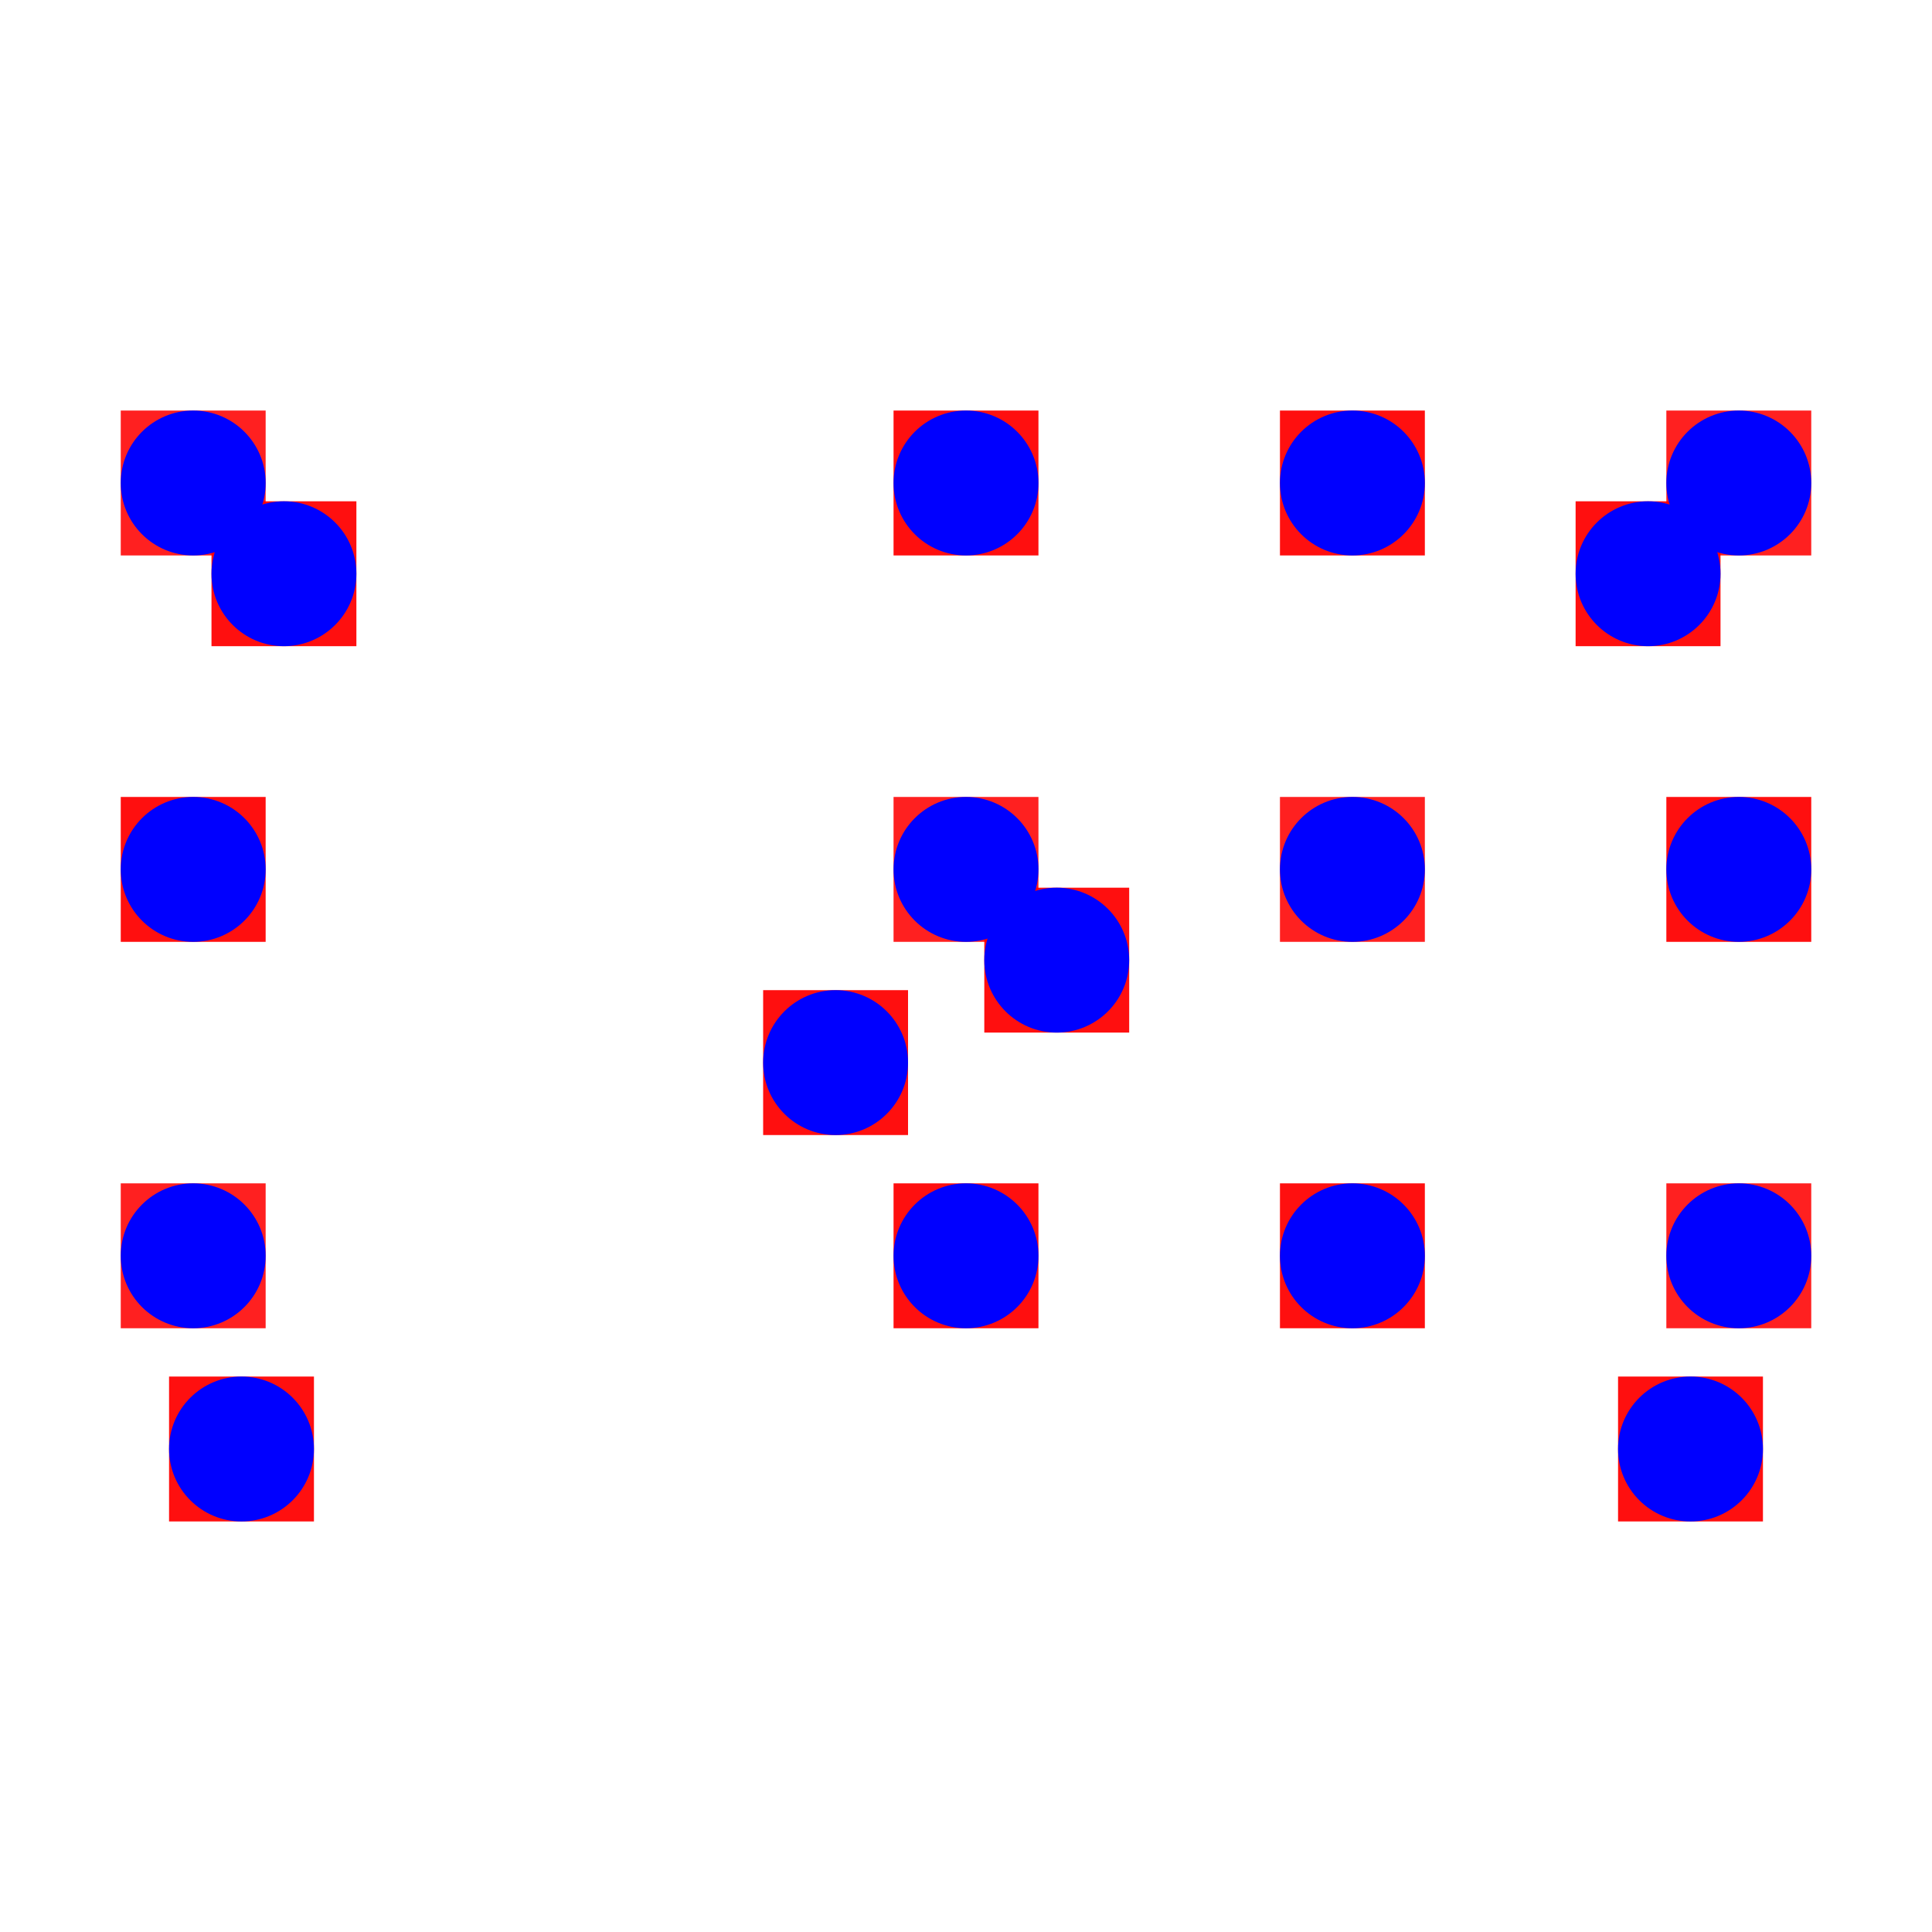
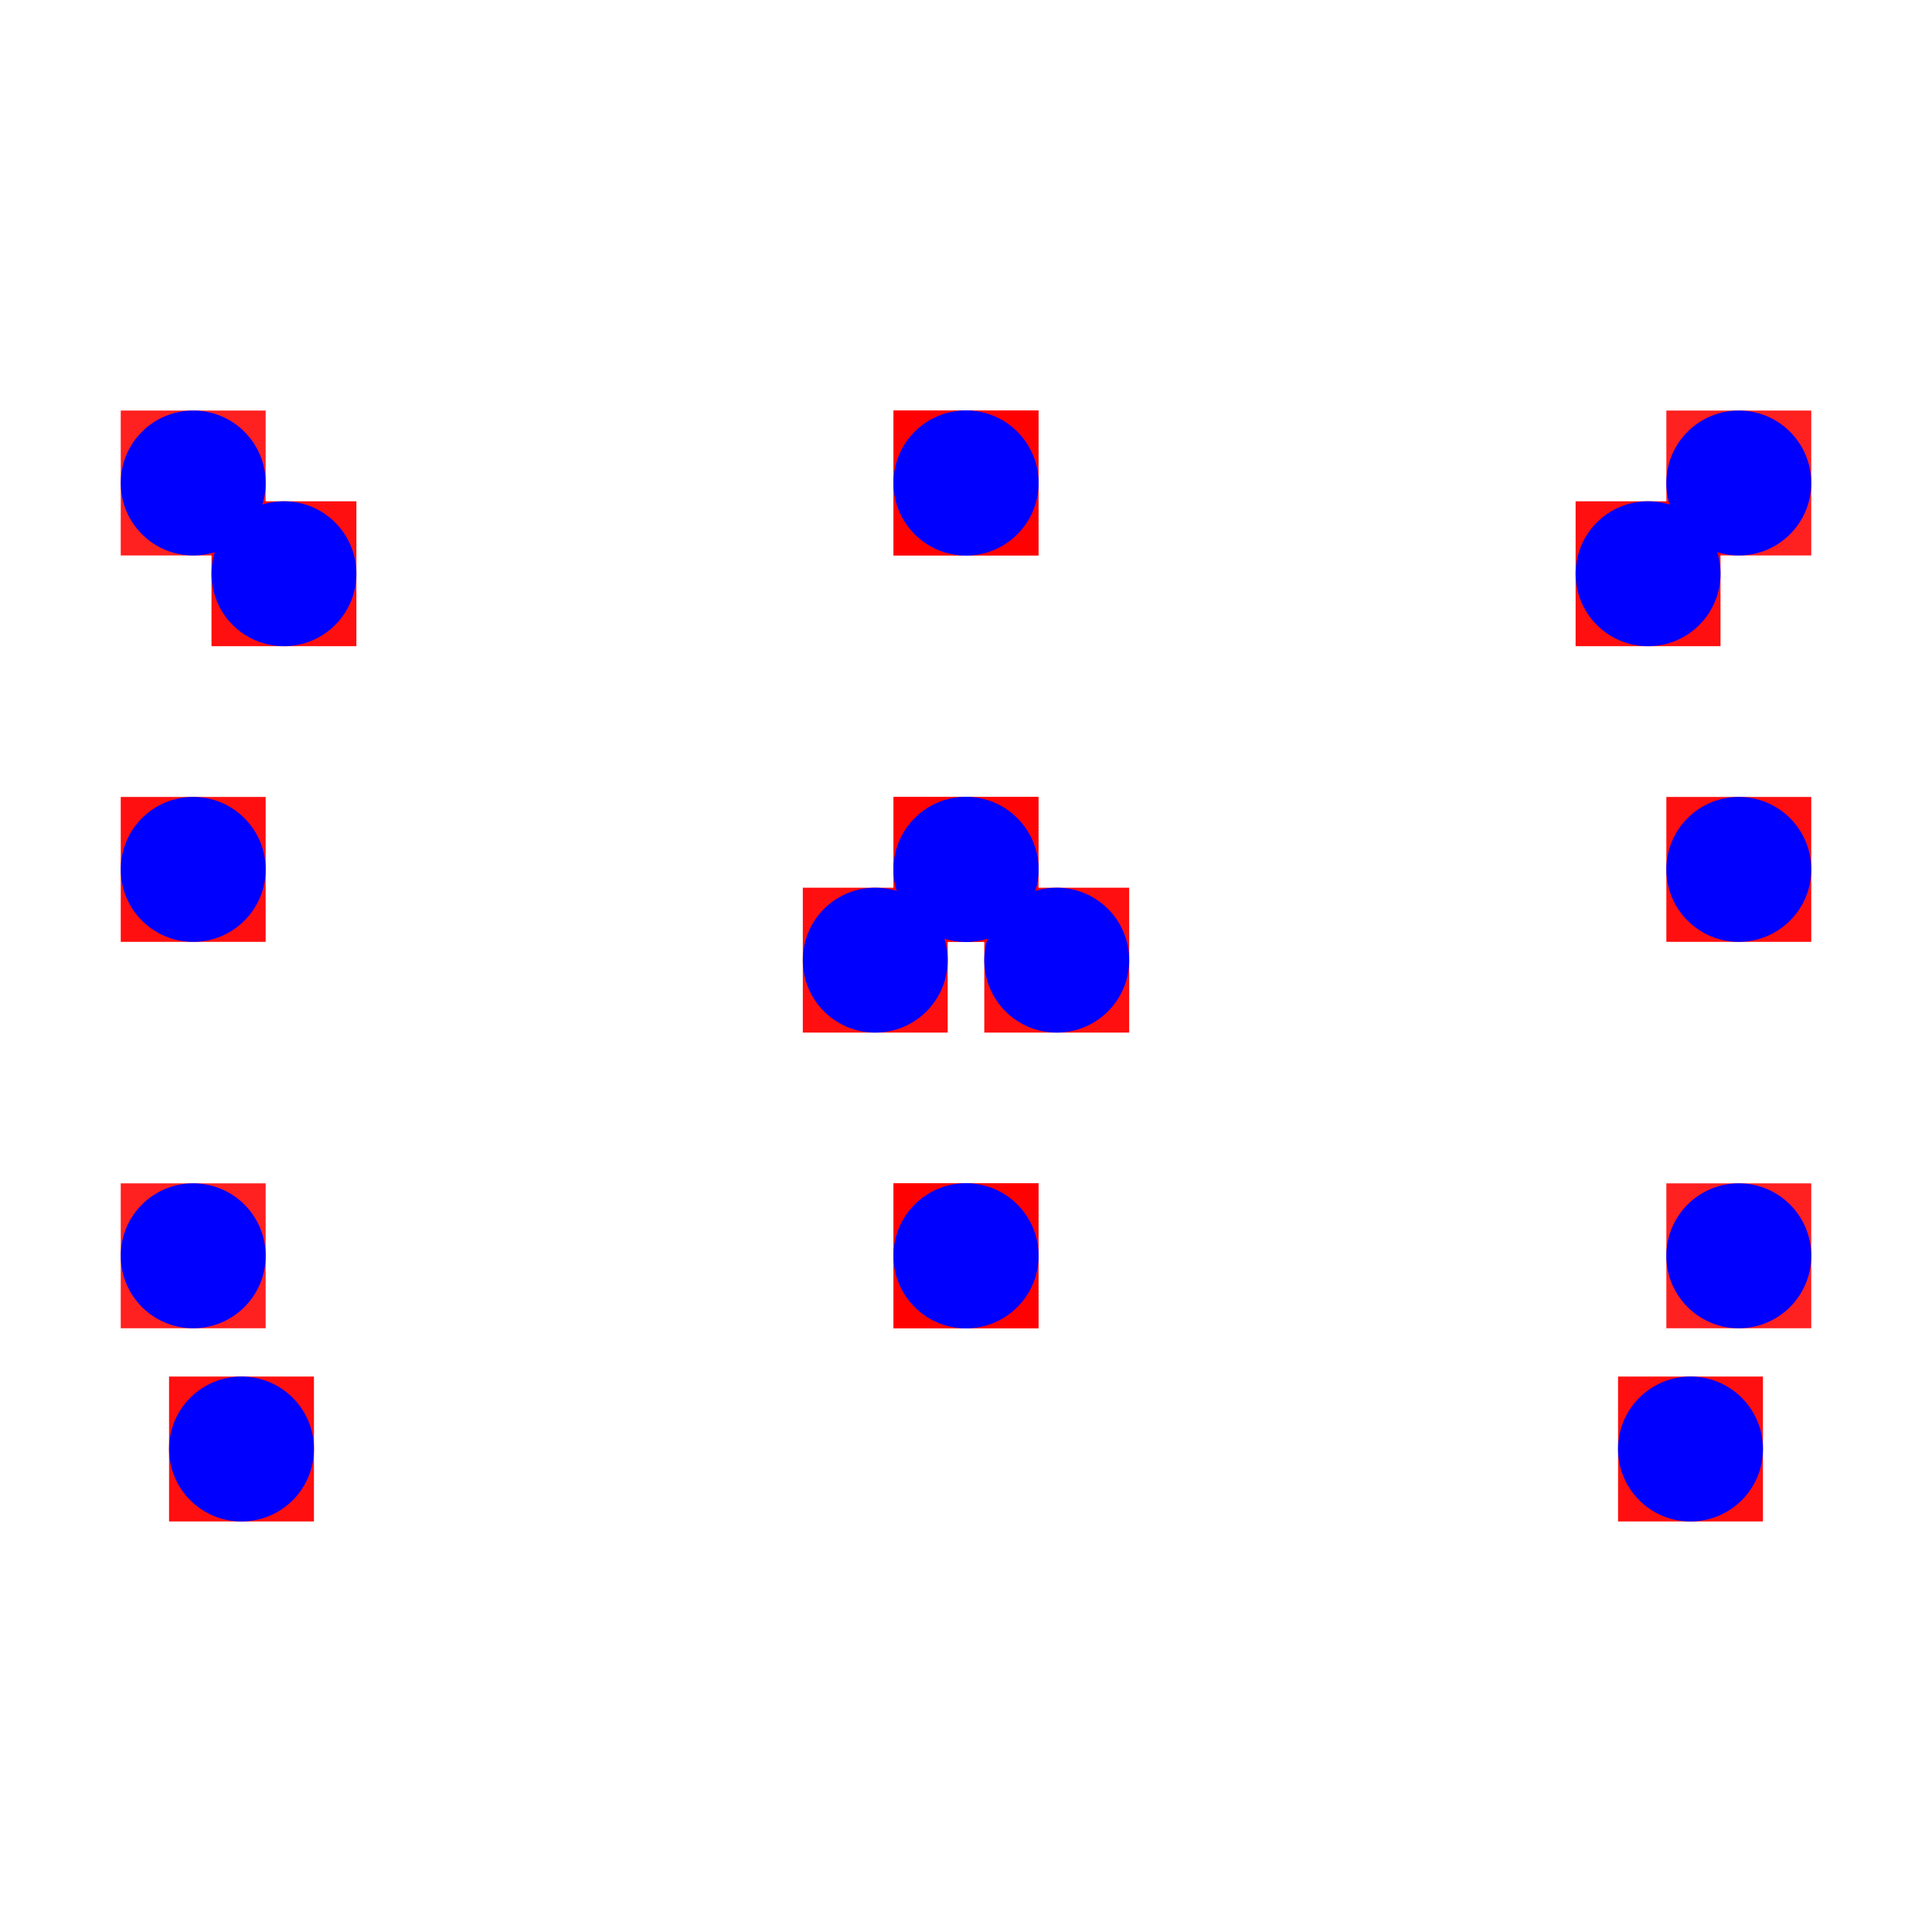
<svg xmlns="http://www.w3.org/2000/svg" width="640" height="640" viewBox="0 0 640 640">
  <rect width="100%" height="100%" fill="white" />
  <g>
    <rect data-type="rect" data-label="inner2 inner3 inner4 bottom" data-x="-2" data-y="0.3999999999999999" x="40" y="264" width="48" height="48" fill="rgba(255,0,0,0.938)" stroke="black" stroke-width="0.006" />
  </g>
  <g>
    <rect data-type="rect" data-label="inner3 inner4 bottom" data-x="-2" data-y="-0.40000000000000013" x="40" y="392" width="48" height="48" fill="rgba(255,0,0,0.875)" stroke="black" stroke-width="0.006" />
  </g>
  <g>
    <rect data-type="rect" data-label="top inner1 inner2 inner3" data-x="-1.9000000000000001" data-y="-0.8" x="56" y="456" width="48" height="48" fill="rgba(255,0,0,0.938)" stroke="black" stroke-width="0.006" />
  </g>
  <g>
    <rect data-type="rect" data-label="inner3 inner4 bottom" data-x="-2" data-y="1.2" x="40" y="136" width="48" height="48" fill="rgba(255,0,0,0.875)" stroke="black" stroke-width="0.006" />
  </g>
  <g>
    <rect data-type="rect" data-label="top inner1 inner2 inner3" data-x="-1.8121320343559644" data-y="1.0121320343559643" x="70.059" y="166.059" width="48" height="48" fill="rgba(255,0,0,0.938)" stroke="black" stroke-width="0.006" />
  </g>
  <g>
    <rect data-type="rect" data-label="inner2 inner3 inner4 bottom" data-x="1.2" data-y="0.3999999999999999" x="552" y="264" width="48" height="48" fill="rgba(255,0,0,0.938)" stroke="black" stroke-width="0.006" />
  </g>
  <g>
    <rect data-type="rect" data-label="inner3 inner4 bottom" data-x="1.2" data-y="-0.40000000000000013" x="552" y="392" width="48" height="48" fill="rgba(255,0,0,0.875)" stroke="black" stroke-width="0.006" />
  </g>
  <g>
    <rect data-type="rect" data-label="top inner1 inner2 inner3" data-x="1.1" data-y="-0.8" x="536" y="456" width="48" height="48" fill="rgba(255,0,0,0.938)" stroke="black" stroke-width="0.006" />
  </g>
  <g>
    <rect data-type="rect" data-label="inner3 inner4 bottom" data-x="1.2" data-y="1.2" x="552" y="136" width="48" height="48" fill="rgba(255,0,0,0.875)" stroke="black" stroke-width="0.006" />
  </g>
  <g>
    <rect data-type="rect" data-label="top inner1 inner2 inner3" data-x="1.0121320343559643" data-y="1.0121320343559643" x="521.941" y="166.059" width="48" height="48" fill="rgba(255,0,0,0.938)" stroke="black" stroke-width="0.006" />
  </g>
  <g>
    <rect data-type="rect" data-label="inner2 inner3 inner4 bottom" data-x="-0.3999999999999999" data-y="-0.40000000000000013" x="296" y="392" width="48" height="48" fill="rgba(255,0,0,0.938)" stroke="black" stroke-width="0.006" />
  </g>
  <g>
    <rect data-type="rect" data-label="inner2 inner3 inner4 bottom" data-x="-0.3999999999999999" data-y="1.2" x="296" y="136" width="48" height="48" fill="rgba(255,0,0,0.938)" stroke="black" stroke-width="0.006" />
  </g>
  <g>
    <rect data-type="rect" data-label="inner3 inner4 bottom" data-x="-0.3999999999999999" data-y="0.3999999999999999" x="296" y="264" width="48" height="48" fill="rgba(255,0,0,0.875)" stroke="black" stroke-width="0.006" />
  </g>
  <g>
    <rect data-type="rect" data-label="top inner1 inner2 inner3" data-x="-0.21213203435596426" data-y="0.21213203435596426" x="326.059" y="294.059" width="48" height="48" fill="rgba(255,0,0,0.938)" stroke="black" stroke-width="0.006" />
  </g>
  <g>
-     <rect data-type="rect" data-label="inner2 inner3 inner4 bottom" data-x="0.3999999999999997" data-y="-0.40000000000000013" x="424" y="392" width="48" height="48" fill="rgba(255,0,0,0.938)" stroke="black" stroke-width="0.006" />
+     <rect data-type="rect" data-label="inner2 inner3 inner4 bottom" data-x="-0.40000000000000013" data-y="-0.40000000000000013" x="296" y="392" width="48" height="48" fill="rgba(255,0,0,0.938)" stroke="black" stroke-width="0.006" />
  </g>
  <g>
-     <rect data-type="rect" data-label="inner2 inner3 inner4 bottom" data-x="0.3999999999999997" data-y="1.2" x="424" y="136" width="48" height="48" fill="rgba(255,0,0,0.938)" stroke="black" stroke-width="0.006" />
+     <rect data-type="rect" data-label="inner2 inner3 inner4 bottom" data-x="-0.40000000000000013" data-y="1.2" x="296" y="136" width="48" height="48" fill="rgba(255,0,0,0.938)" stroke="black" stroke-width="0.006" />
  </g>
  <g>
-     <rect data-type="rect" data-label="inner3 inner4 bottom" data-x="0.3999999999999997" data-y="0.3999999999999999" x="424" y="264" width="48" height="48" fill="rgba(255,0,0,0.875)" stroke="black" stroke-width="0.006" />
+     <rect data-type="rect" data-label="inner3 inner4 bottom" data-x="-0.40000000000000013" data-y="0.3999999999999999" x="296" y="264" width="48" height="48" fill="rgba(255,0,0,0.875)" stroke="black" stroke-width="0.006" />
  </g>
  <g>
-     <rect data-type="rect" data-label="top inner1 inner2 inner3" data-x="-0.6699999999999999" data-y="0" x="252.8" y="328" width="48" height="48" fill="rgba(255,0,0,0.938)" stroke="black" stroke-width="0.006" />
+     <rect data-type="rect" data-label="top inner1 inner2 inner3" data-x="-0.5878679656440358" data-y="0.21213203435596426" x="265.941" y="294.059" width="48" height="48" fill="rgba(255,0,0,0.938)" stroke="black" stroke-width="0.006" />
  </g>
  <circle data-type="circle" data-label="" data-x="-2" data-y="0.3999999999999999" cx="64" cy="288" r="24" fill="blue" stroke="none" stroke-width="0.006" />
  <circle data-type="circle" data-label="" data-x="-2" data-y="-0.40000000000000013" cx="64" cy="416" r="24" fill="blue" stroke="none" stroke-width="0.006" />
  <circle data-type="circle" data-label="" data-x="-1.9000000000000001" data-y="-0.8" cx="80" cy="480" r="24" fill="blue" stroke="none" stroke-width="0.006" />
  <circle data-type="circle" data-label="" data-x="-2" data-y="1.2" cx="64" cy="160" r="24" fill="blue" stroke="none" stroke-width="0.006" />
  <circle data-type="circle" data-label="" data-x="-1.8121320343559644" data-y="1.0121320343559643" cx="94.059" cy="190.059" r="24" fill="blue" stroke="none" stroke-width="0.006" />
  <circle data-type="circle" data-label="" data-x="1.2" data-y="0.3999999999999999" cx="576" cy="288" r="24" fill="blue" stroke="none" stroke-width="0.006" />
  <circle data-type="circle" data-label="" data-x="1.2" data-y="-0.40000000000000013" cx="576" cy="416" r="24" fill="blue" stroke="none" stroke-width="0.006" />
  <circle data-type="circle" data-label="" data-x="1.1" data-y="-0.8" cx="560" cy="480" r="24" fill="blue" stroke="none" stroke-width="0.006" />
  <circle data-type="circle" data-label="" data-x="1.2" data-y="1.2" cx="576" cy="160" r="24" fill="blue" stroke="none" stroke-width="0.006" />
  <circle data-type="circle" data-label="" data-x="1.0121320343559643" data-y="1.0121320343559643" cx="545.941" cy="190.059" r="24" fill="blue" stroke="none" stroke-width="0.006" />
  <circle data-type="circle" data-label="" data-x="-0.3999999999999999" data-y="-0.40000000000000013" cx="320" cy="416" r="24" fill="blue" stroke="none" stroke-width="0.006" />
  <circle data-type="circle" data-label="" data-x="-0.3999999999999999" data-y="1.2" cx="320" cy="160" r="24" fill="blue" stroke="none" stroke-width="0.006" />
  <circle data-type="circle" data-label="" data-x="-0.3999999999999999" data-y="0.3999999999999999" cx="320" cy="288" r="24" fill="blue" stroke="none" stroke-width="0.006" />
  <circle data-type="circle" data-label="" data-x="-0.21213203435596426" data-y="0.21213203435596426" cx="350.059" cy="318.059" r="24" fill="blue" stroke="none" stroke-width="0.006" />
-   <circle data-type="circle" data-label="" data-x="0.3999999999999997" data-y="-0.40000000000000013" cx="448" cy="416" r="24" fill="blue" stroke="none" stroke-width="0.006" />
-   <circle data-type="circle" data-label="" data-x="0.3999999999999997" data-y="1.2" cx="448" cy="160" r="24" fill="blue" stroke="none" stroke-width="0.006" />
-   <circle data-type="circle" data-label="" data-x="0.3999999999999997" data-y="0.3999999999999999" cx="448" cy="288" r="24" fill="blue" stroke="none" stroke-width="0.006" />
-   <circle data-type="circle" data-label="" data-x="-0.6699999999999999" data-y="0" cx="276.8" cy="352" r="24" fill="blue" stroke="none" stroke-width="0.006" />
+   <circle data-type="circle" data-label="" data-x="-0.40000000000000013" data-y="-0.40000000000000013" cx="320" cy="416" r="24" fill="blue" stroke="none" stroke-width="0.006" />
+   <circle data-type="circle" data-label="" data-x="-0.40000000000000013" data-y="1.2" cx="320" cy="160" r="24" fill="blue" stroke="none" stroke-width="0.006" />
+   <circle data-type="circle" data-label="" data-x="-0.40000000000000013" data-y="0.3999999999999999" cx="320" cy="288" r="24" fill="blue" stroke="none" stroke-width="0.006" />
+   <circle data-type="circle" data-label="" data-x="-0.5878679656440358" data-y="0.21213203435596426" cx="289.941" cy="318.059" r="24" fill="blue" stroke="none" stroke-width="0.006" />
  <g id="crosshair" style="display: none">
    <line id="crosshair-h" y1="0" y2="640" stroke="#666" stroke-width="0.5" />
    <line id="crosshair-v" x1="0" x2="640" stroke="#666" stroke-width="0.5" />
    <text id="coordinates" font-family="monospace" font-size="12" fill="#666" />
  </g>
</svg>
